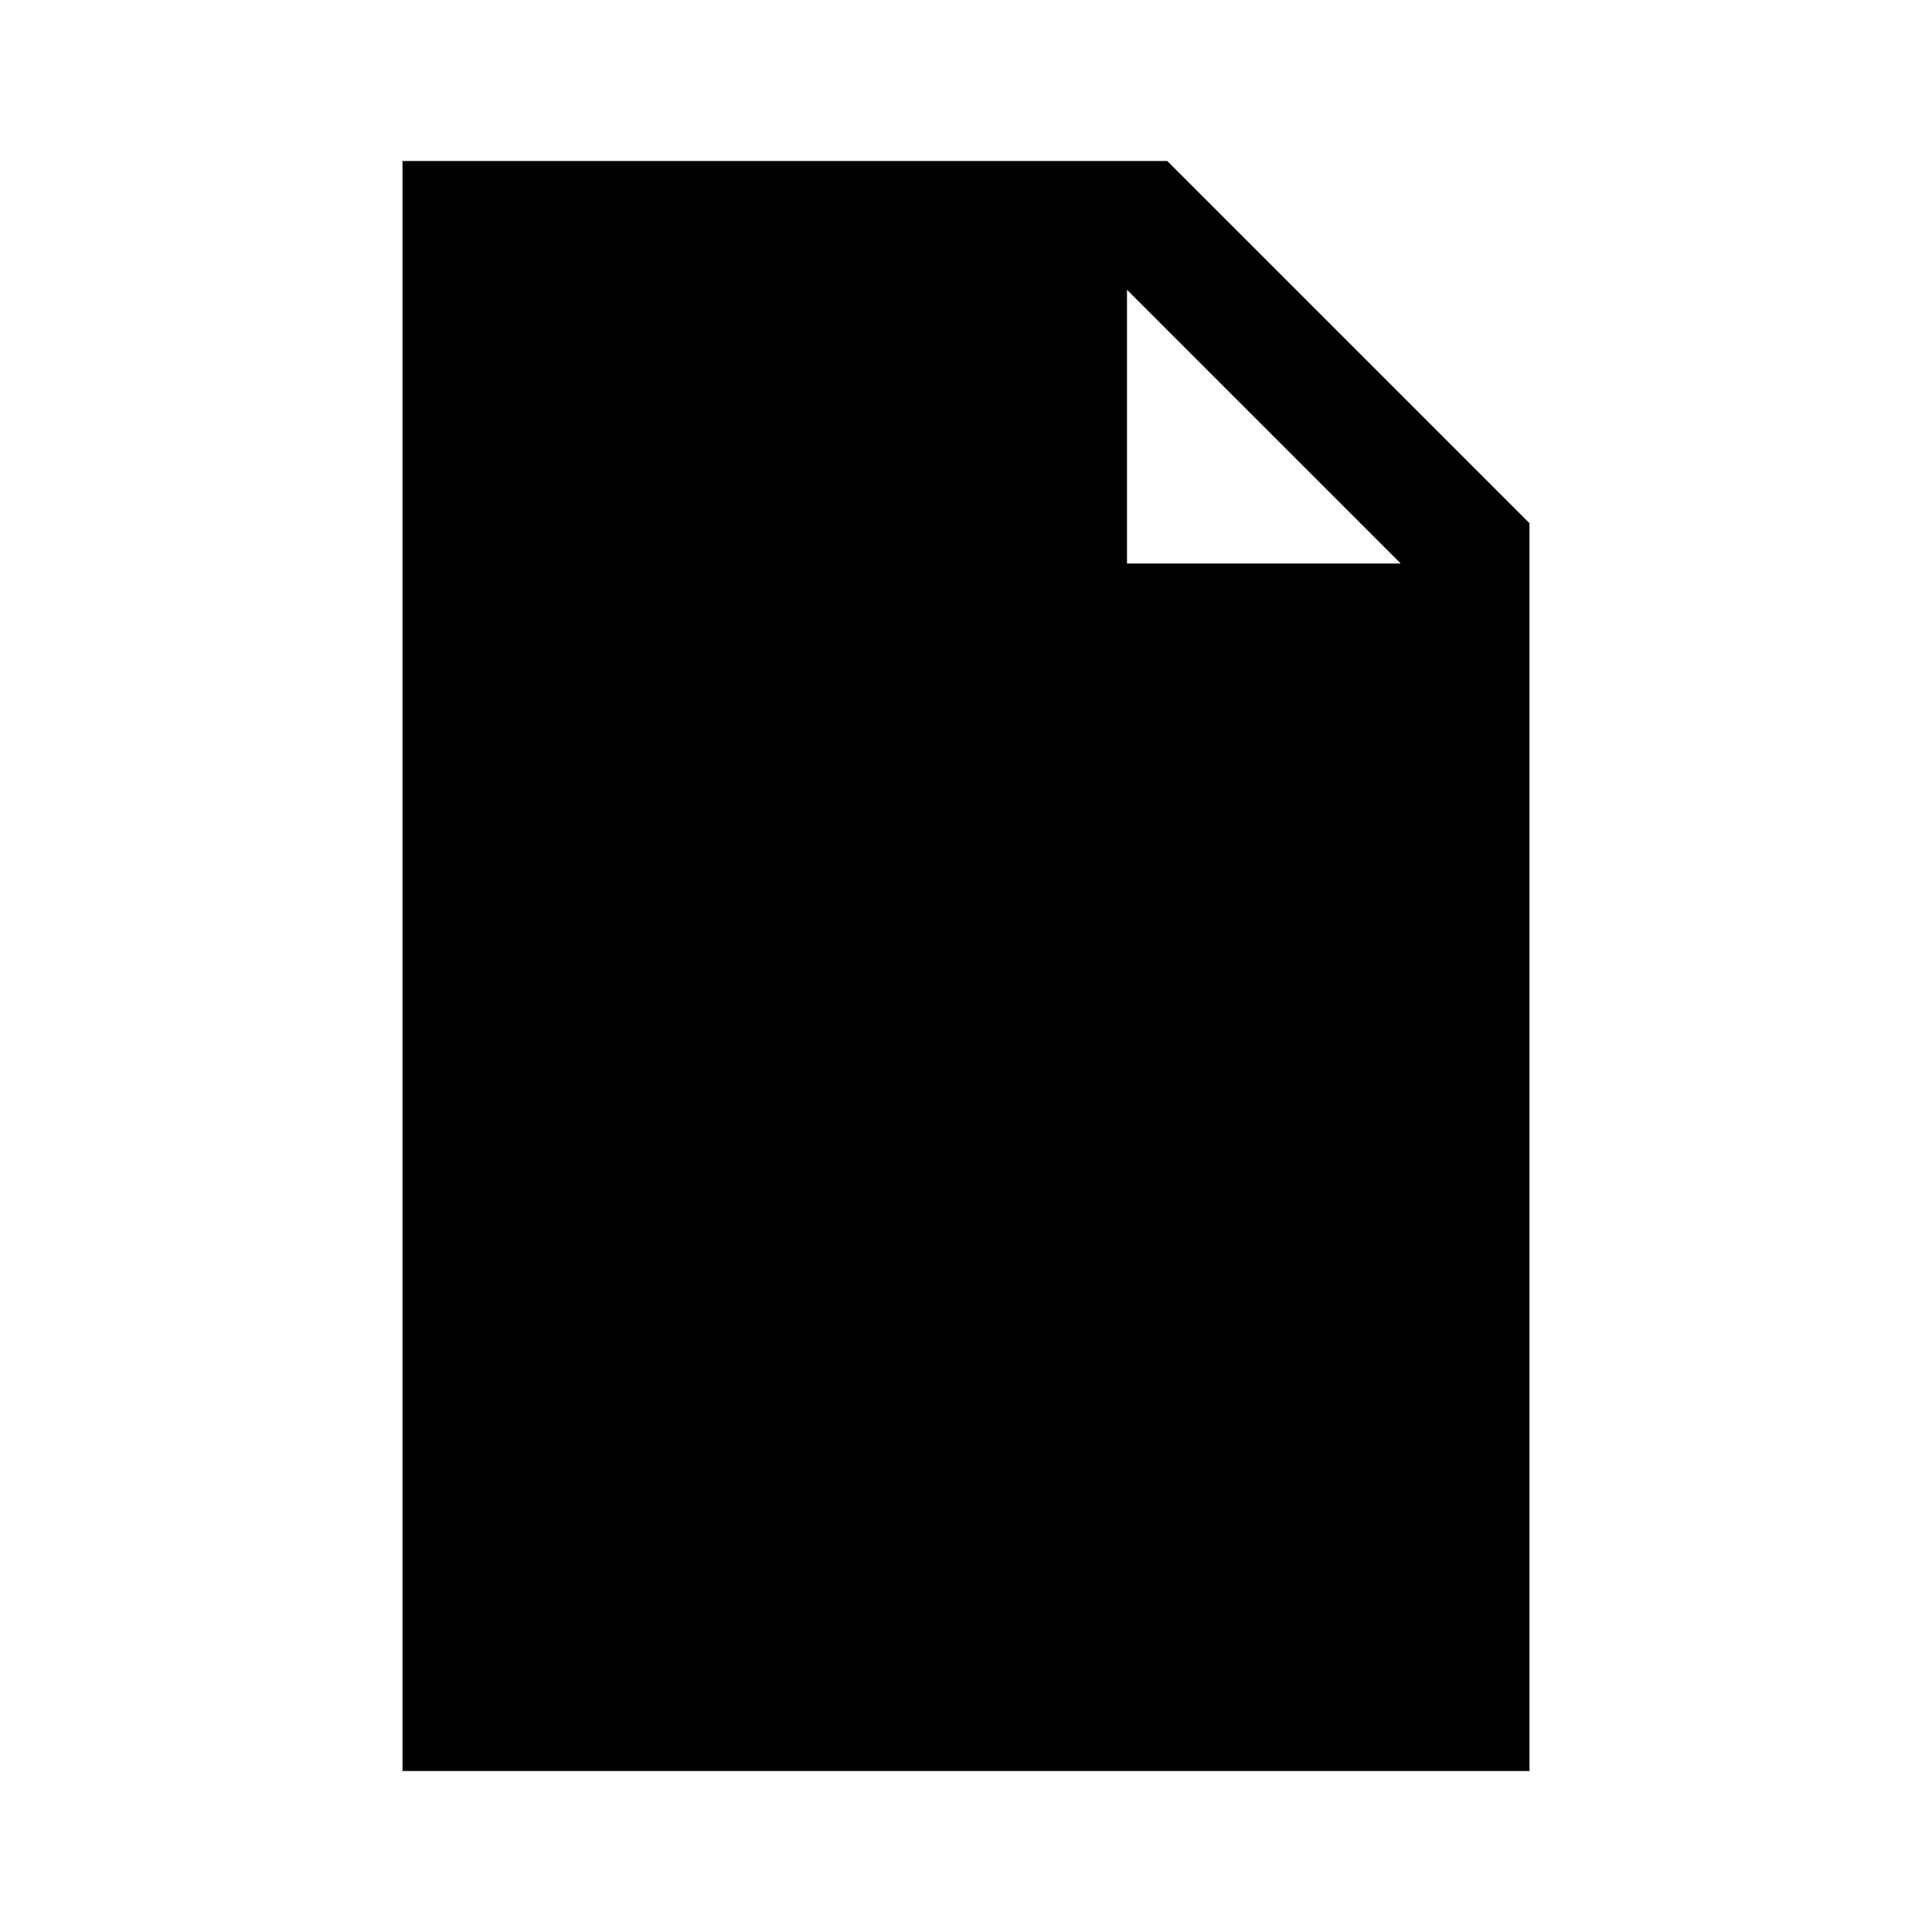
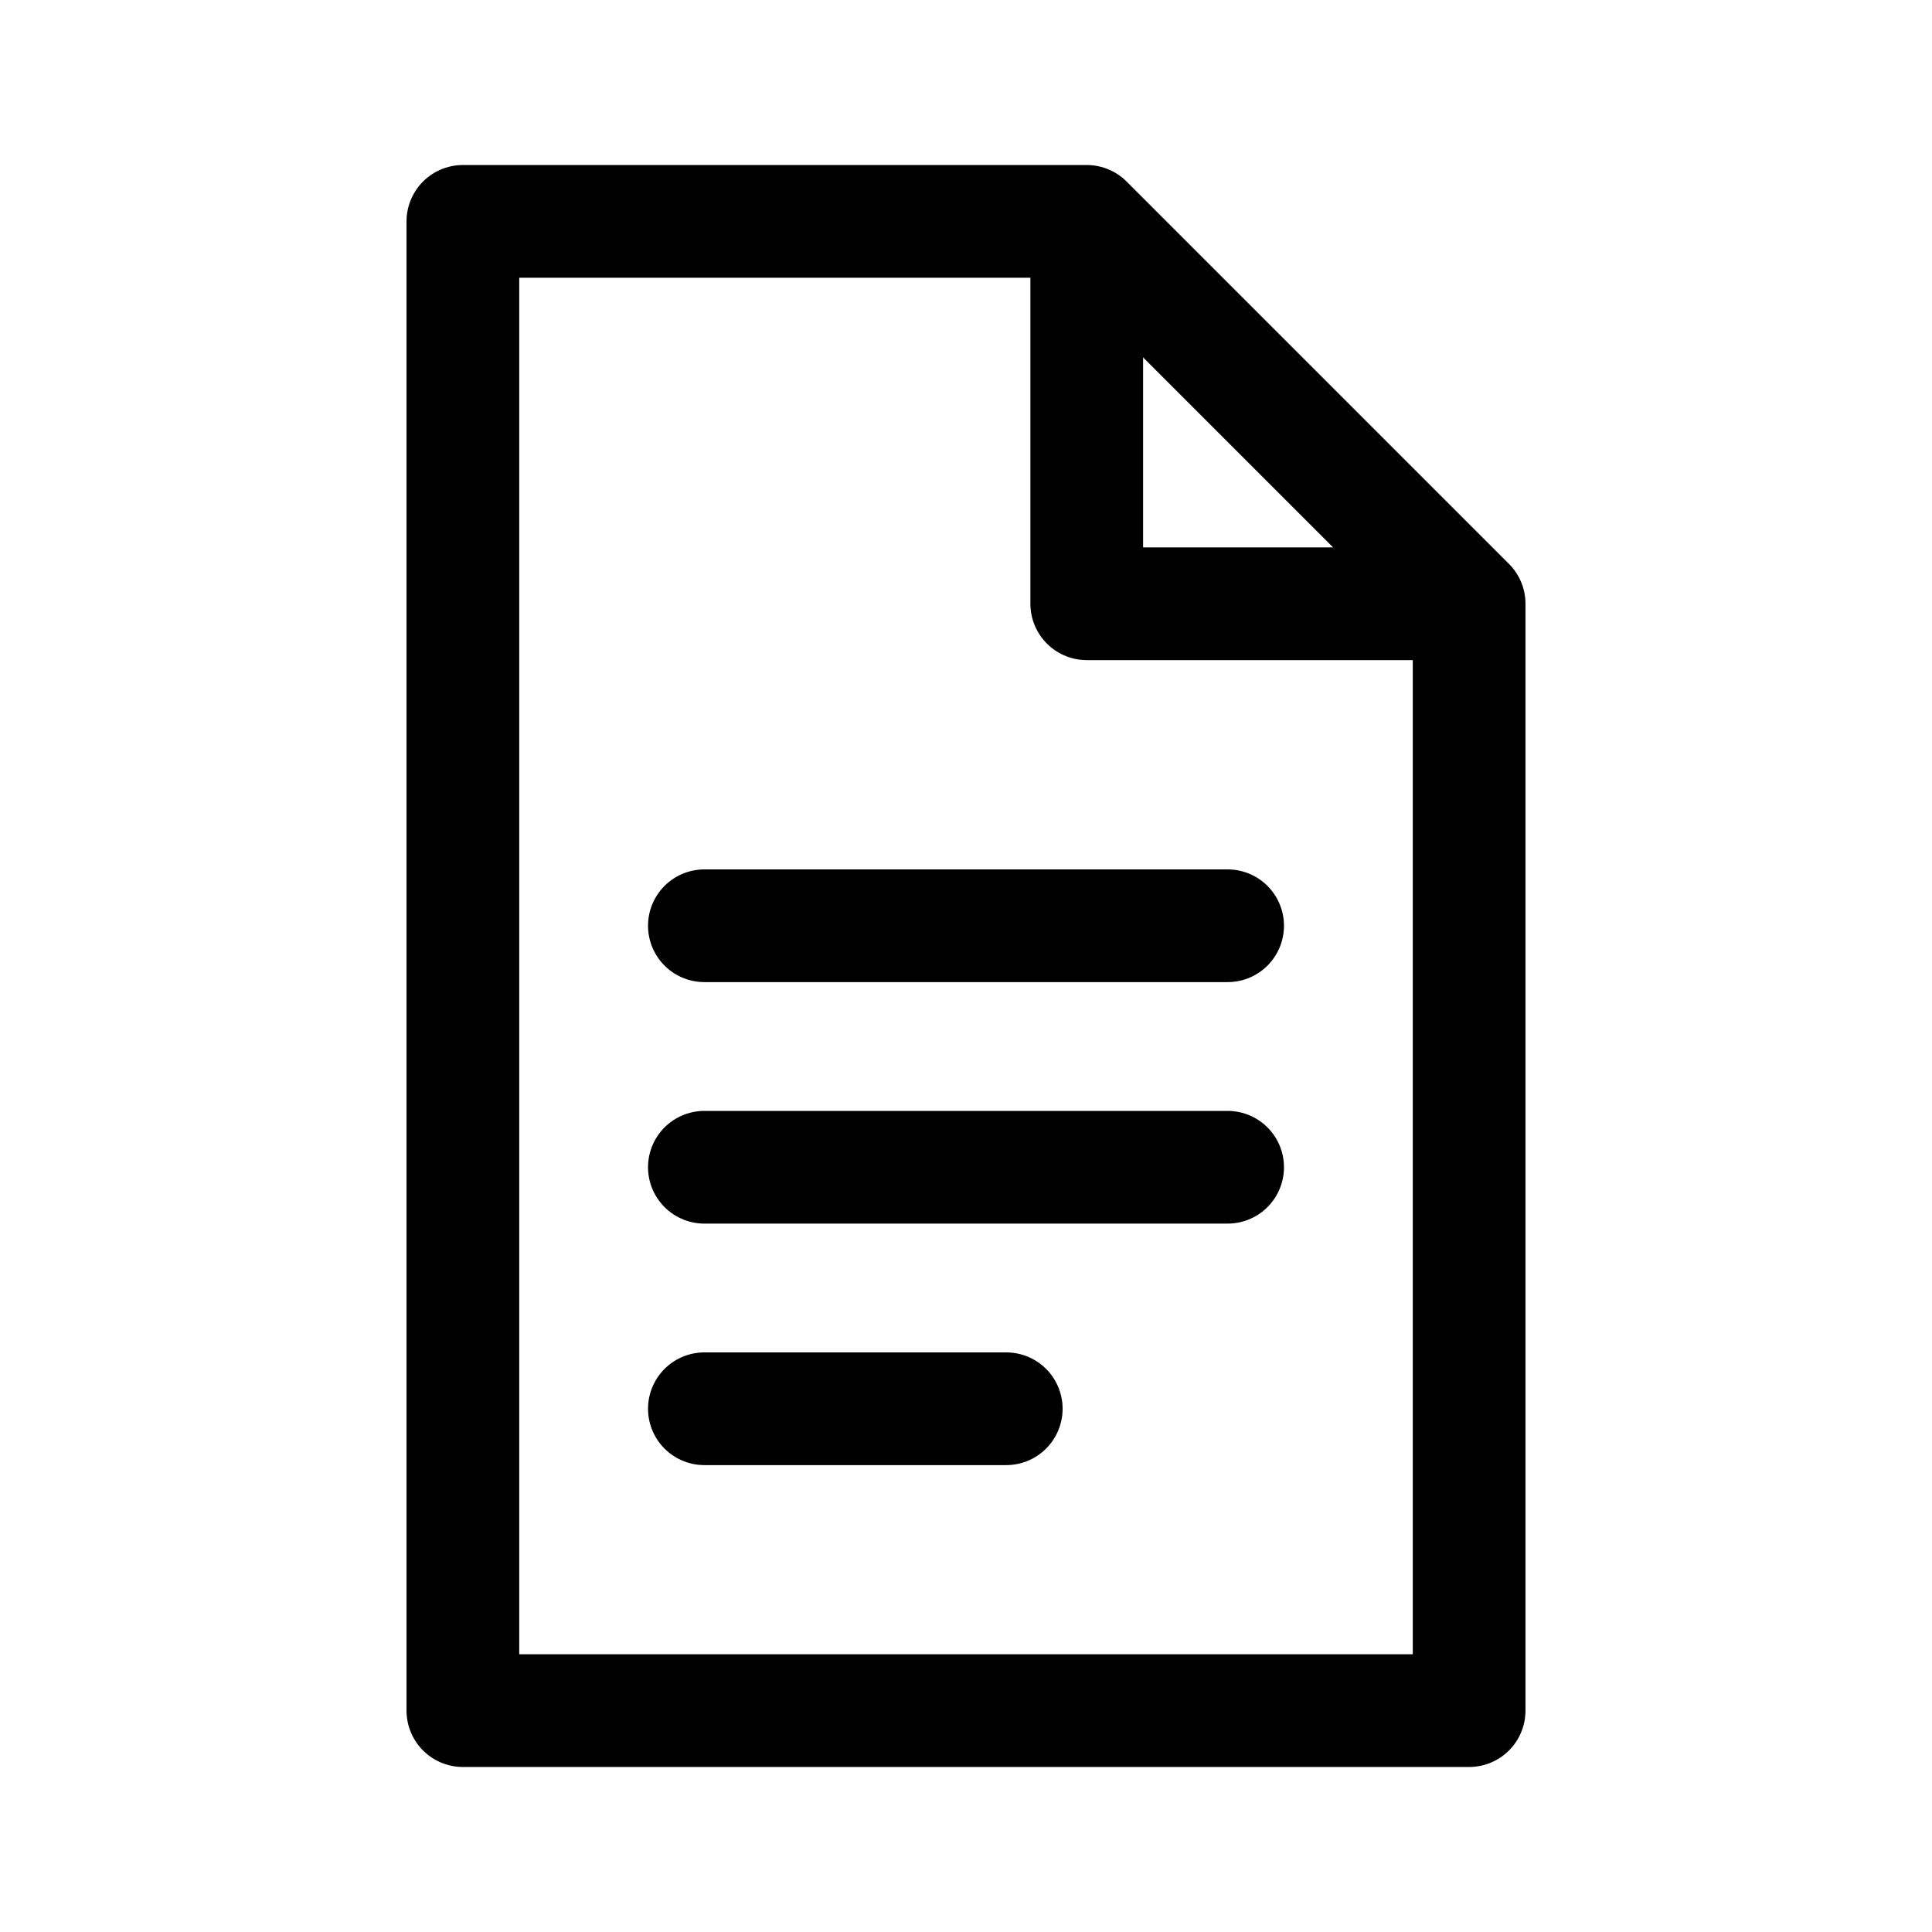
- <svg xmlns="http://www.w3.org/2000/svg" width="24" height="24" viewBox="0 0 24 24">
-   <path fill="currentColor" d="M5 2h9.5L19 6.5V22H5V2zm9 1.6V7h3.4L14 3.6zM7.5 10.5h9V12h-9v-1.5zm0 3.5h9v1.5h-9V14zm0 3.5h6V19h-6v-1.5zm0-10.5h4.5V8H7.5V6.5z" />
+ <svg xmlns="http://www.w3.org/2000/svg" width="24" height="24" viewBox="0 0 24 24" fill="none">
+   <path d="M5.75 2.75H13.5L18.25 7.5V21.25H5.75V2.75Z" stroke="currentColor" stroke-width="1.4" stroke-linejoin="round" />
+   <path d="M13.5 2.75V7.5H18.25" stroke="currentColor" stroke-width="1.4" stroke-linejoin="round" />
+   <path d="M8.75 11.5H15.25" stroke="currentColor" stroke-width="1.4" stroke-linecap="round" />
+   <path d="M8.75 14.5H15.25" stroke="currentColor" stroke-width="1.4" stroke-linecap="round" />
+   <path d="M8.75 17.5H12.5" stroke="currentColor" stroke-width="1.4" stroke-linecap="round" />
</svg>
